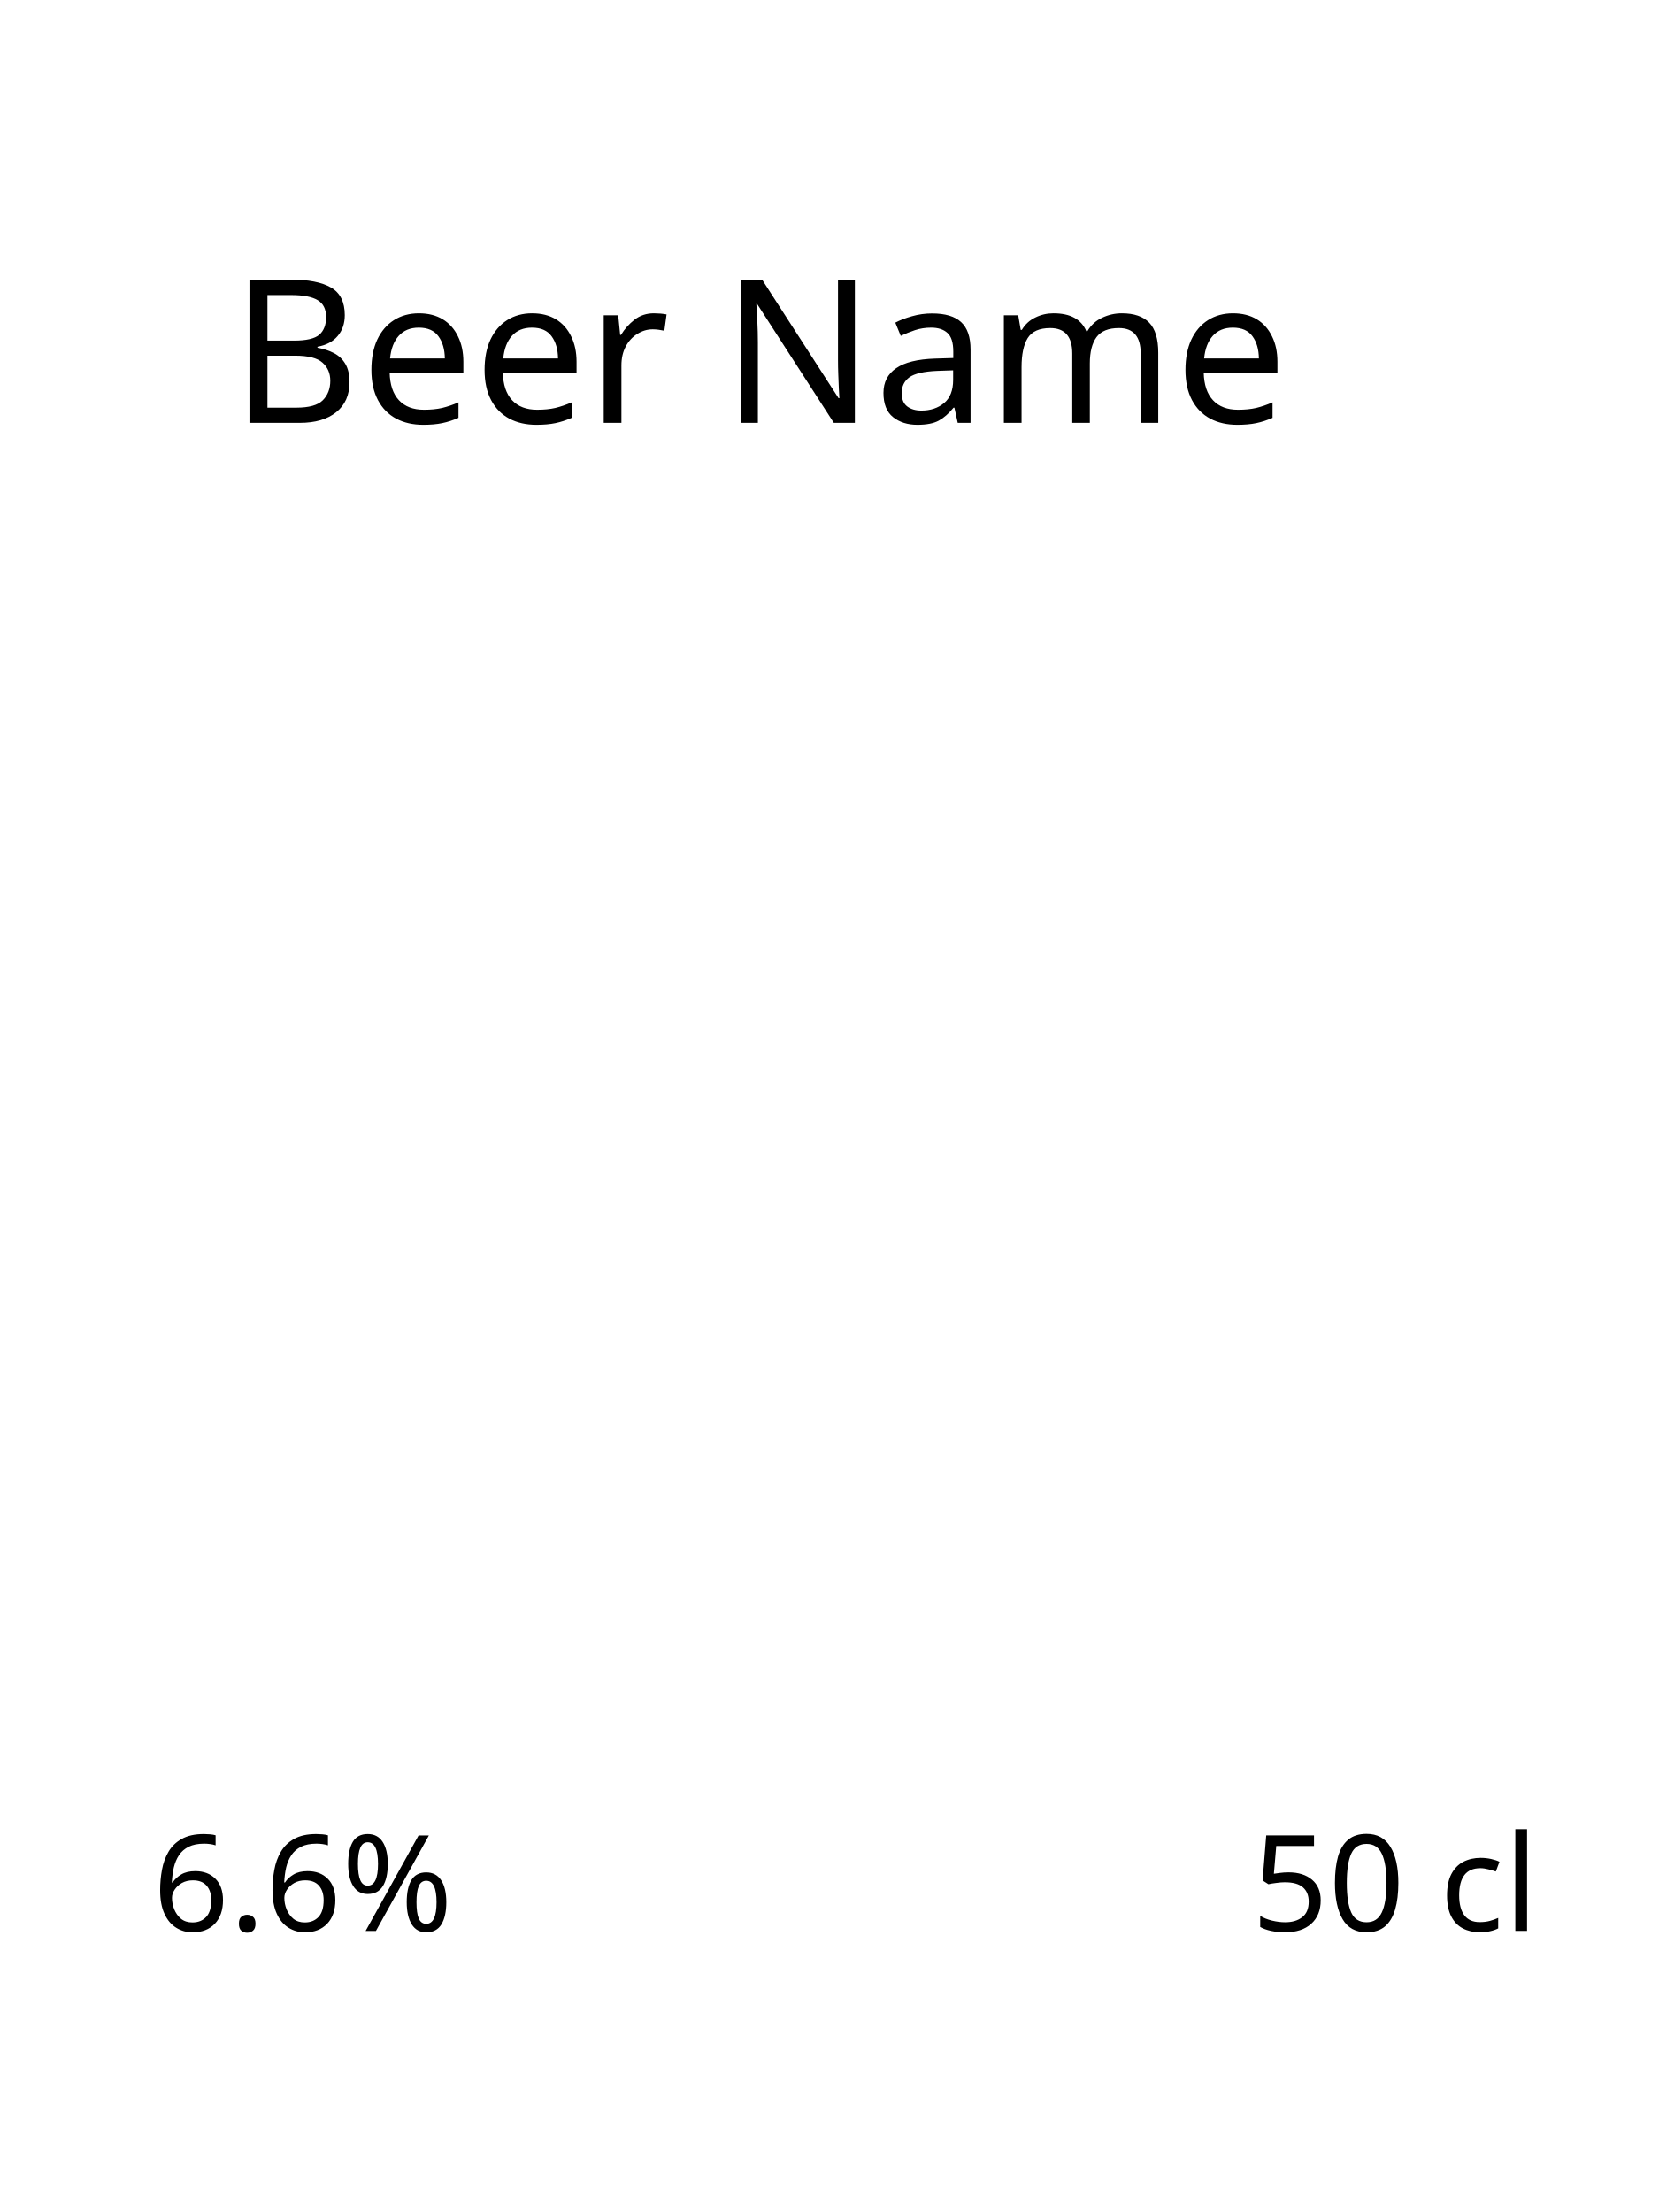
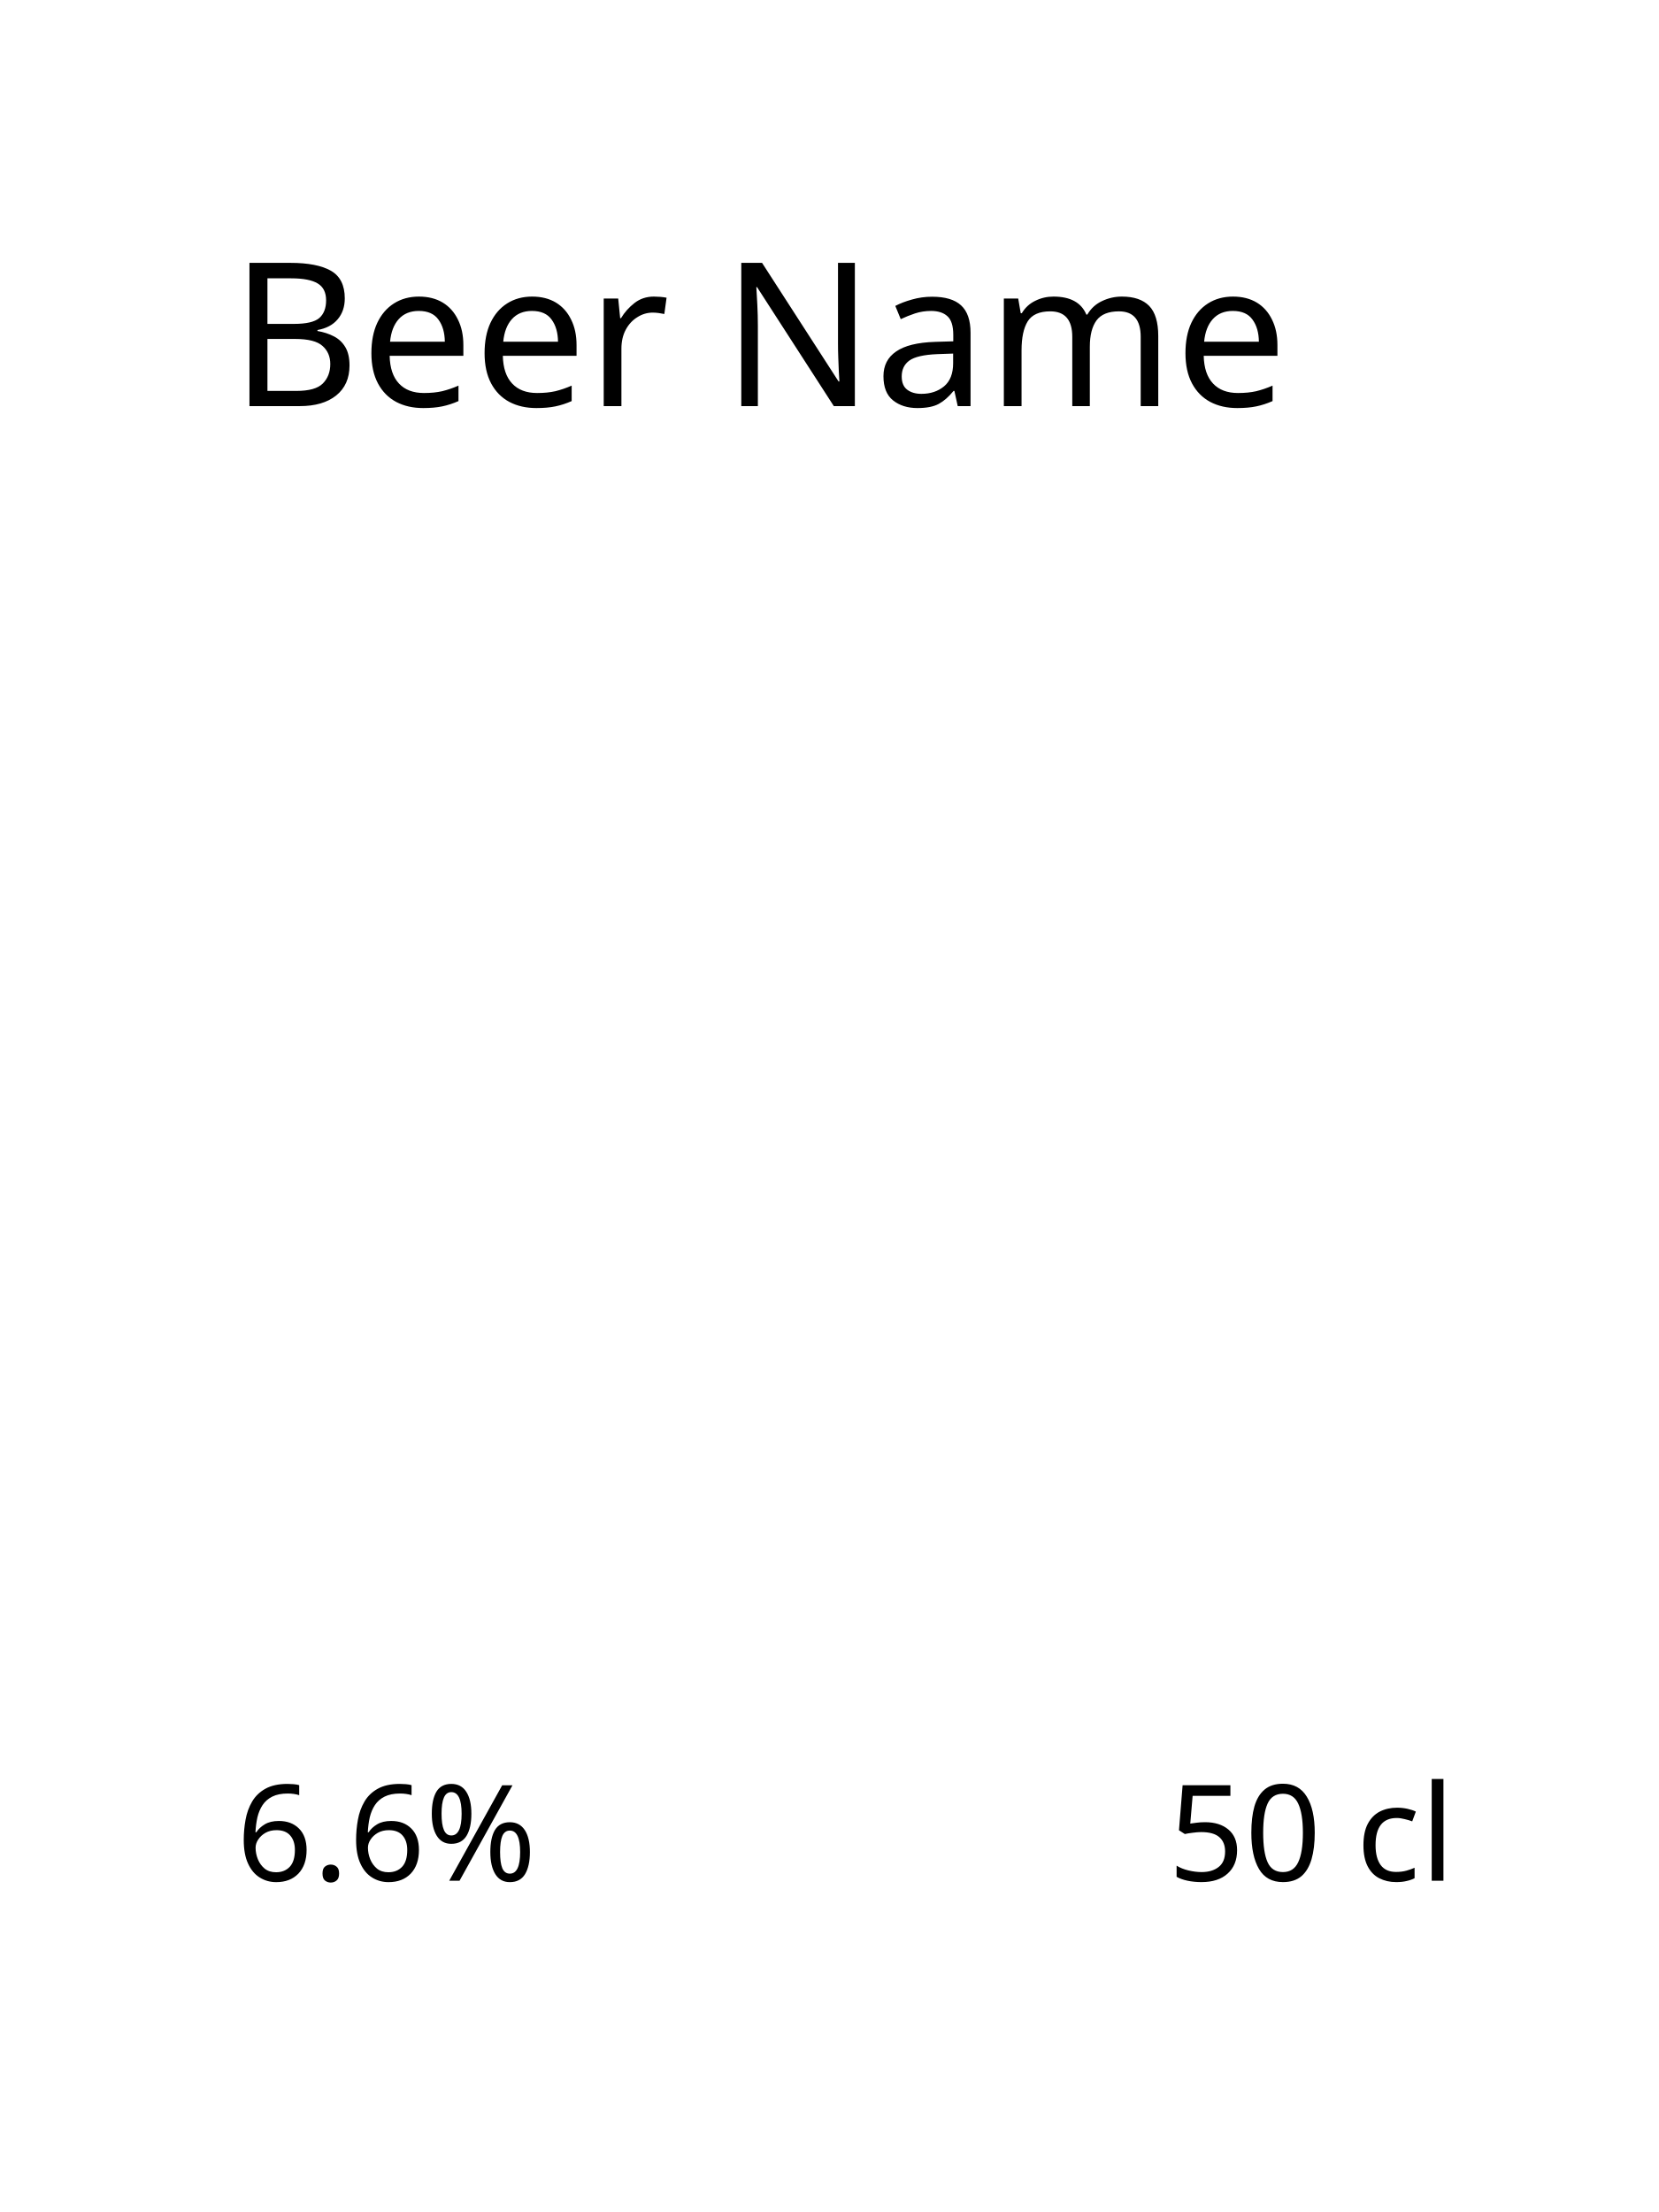
<svg xmlns="http://www.w3.org/2000/svg" xmlns:ns1="http://www.openswatchbook.org/uri/2009/osb" xmlns:xlink="http://www.w3.org/1999/xlink" width="52.5mm" height="70mm" viewBox="0 0 186.024 248.031" id="brygglogg-label-back" version="1.1">
  <defs id="defs4">
    <linearGradient id="linearGradient4138" ns1:paint="solid">
      <stop style="stop-color:#0000ff;stop-opacity:1;" offset="0" id="stop4140" />
    </linearGradient>
  </defs>
  <g id="layer1" transform="translate(0,-804.3307)">
    <image y="804.331" x="-1.2797302e-06" id="background" xlink:href="" preserveAspectRatio="none" height="248.032" width="186.024" />
-     <image width="186.024" height="124.016" preserveAspectRatio="none" xlink:href="" id="mainimagewide" x="-1.2797303e-06" y="858.839" />
+     <image width="186.024" height="124.016" preserveAspectRatio="none" xlink:href="" id="mainimagewide" x="-1.2797303e-06" y="855.294" />
    <image y="804.331" x="-1.2797303e-06" id="border" xlink:href="" preserveAspectRatio="none" height="248.032" width="186.024" />
-     <text xml:space="preserve" style="font-style:normal;font-variant:normal;font-weight:normal;font-stretch:condensed;font-size:12px;line-height:0%;font-family:Impact;-inkscape-font-specification:'Impact, Condensed';font-variant-ligatures:normal;font-variant-caps:normal;font-variant-numeric:normal;font-feature-settings:normal;text-align:center;letter-spacing:0px;word-spacing:0px;writing-mode:lr-tb;text-anchor:middle;fill:#000000;fill-opacity:1;stroke:none;stroke-width:1px;stroke-linecap:butt;stroke-linejoin:miter;stroke-opacity:1" x="92.885" y="851.744" id="beername-text">
-       <tspan id="beername" style="font-style:normal;font-variant:normal;font-weight:normal;font-stretch:condensed;font-size:22.5px;font-family:Impact;-inkscape-font-specification:'Impact, Condensed';font-variant-ligatures:normal;font-variant-caps:normal;font-variant-numeric:normal;font-feature-settings:normal;text-align:center;writing-mode:lr-tb;text-anchor:middle" x="92.885" y="851.744">Beer Name</tspan>
+     <text xml:space="preserve" style="font-style:normal;font-variant:normal;font-weight:normal;font-stretch:condensed;font-size:12px;line-height:0%;font-family:Impact;-inkscape-font-specification:'Impact, Condensed';font-variant-ligatures:normal;font-variant-caps:normal;font-variant-numeric:normal;font-feature-settings:normal;text-align:center;letter-spacing:0px;word-spacing:0px;writing-mode:lr-tb;text-anchor:middle;fill:#000000;fill-opacity:1;stroke:none;stroke-width:1px;stroke-linecap:butt;stroke-linejoin:miter;stroke-opacity:1" x="92.885" y="849.869" id="beername-text">
+       <tspan id="beername" style="font-style:normal;font-variant:normal;font-weight:normal;font-stretch:condensed;font-size:22.5px;font-family:Impact;-inkscape-font-specification:'Impact, Condensed';font-variant-ligatures:normal;font-variant-caps:normal;font-variant-numeric:normal;font-feature-settings:normal;text-align:center;writing-mode:lr-tb;text-anchor:middle" x="92.885" y="849.869">Beer Name</tspan>
    </text>
-     <image y="988.336" x="67.147" id="logo" xlink:href="" style="image-rendering:optimizeQuality" preserveAspectRatio="none" height="53.15" width="53.15" />
-     <text xml:space="preserve" style="font-style:normal;font-variant:normal;font-weight:bold;font-stretch:normal;font-size:15px;line-height:125%;font-family:Palatino;-inkscape-font-specification:'Palatino, Bold';text-align:start;letter-spacing:0px;word-spacing:0px;writing-mode:lr-tb;text-anchor:start;fill:#000000;fill-opacity:1;stroke:none;stroke-width:1px;stroke-linecap:butt;stroke-linejoin:miter;stroke-opacity:1" x="140.371" y="1020.84" id="bottlesize-text">
-       <tspan style="font-style:normal;font-variant:normal;font-weight:normal;font-stretch:condensed;font-size:15px;font-family:Impact;-inkscape-font-specification:'Impact, Condensed';font-variant-ligatures:normal;font-variant-caps:normal;font-variant-numeric:normal;font-feature-settings:normal;text-align:start;writing-mode:lr-tb;text-anchor:start;stroke-width:1px" id="bottlesize" x="140.371" y="1020.84">50 cl</tspan>
+     <image y="982.711" x="67.147" id="logo" xlink:href="" style="image-rendering:optimizeQuality" preserveAspectRatio="none" height="53.15" width="53.15" />
+     <text xml:space="preserve" style="font-style:normal;font-variant:normal;font-weight:bold;font-stretch:normal;font-size:15px;line-height:125%;font-family:Palatino;-inkscape-font-specification:'Palatino, Bold';text-align:start;letter-spacing:0px;word-spacing:0px;writing-mode:lr-tb;text-anchor:start;fill:#000000;fill-opacity:1;stroke:none;stroke-width:1px;stroke-linecap:butt;stroke-linejoin:miter;stroke-opacity:1" x="130.996" y="1015.215" id="bottlesize-text">
+       <tspan style="font-style:normal;font-variant:normal;font-weight:normal;font-stretch:condensed;font-size:15px;font-family:Impact;-inkscape-font-specification:'Impact, Condensed';font-variant-ligatures:normal;font-variant-caps:normal;font-variant-numeric:normal;font-feature-settings:normal;text-align:start;writing-mode:lr-tb;text-anchor:start;stroke-width:1px" id="bottlesize" x="130.996" y="1015.215">50 cl</tspan>
    </text>
-     <text xml:space="preserve" style="font-style:normal;font-variant:normal;font-weight:bold;font-stretch:normal;font-size:15px;line-height:125%;font-family:Palatino;-inkscape-font-specification:'Palatino, Bold';text-align:start;letter-spacing:0px;word-spacing:0px;writing-mode:lr-tb;text-anchor:start;fill:#000000;fill-opacity:1;stroke:none;stroke-width:1px;stroke-linecap:butt;stroke-linejoin:miter;stroke-opacity:1" x="17.128" y="1020.844" id="abv-text">
-       <tspan style="font-style:normal;font-variant:normal;font-weight:normal;font-stretch:condensed;font-size:15px;font-family:Impact;-inkscape-font-specification:'Impact, Condensed';font-variant-ligatures:normal;font-variant-caps:normal;font-variant-numeric:normal;font-feature-settings:normal;text-align:start;writing-mode:lr-tb;text-anchor:start;stroke-width:1px" id="abv" x="17.128" y="1020.844">6.6%</tspan>
+     <text xml:space="preserve" style="font-style:normal;font-variant:normal;font-weight:bold;font-stretch:normal;font-size:15px;line-height:125%;font-family:Palatino;-inkscape-font-specification:'Palatino, Bold';text-align:start;letter-spacing:0px;word-spacing:0px;writing-mode:lr-tb;text-anchor:start;fill:#000000;fill-opacity:1;stroke:none;stroke-width:1px;stroke-linecap:butt;stroke-linejoin:miter;stroke-opacity:1" x="26.503" y="1015.219" id="abv-text">
+       <tspan style="font-style:normal;font-variant:normal;font-weight:normal;font-stretch:condensed;font-size:15px;font-family:Impact;-inkscape-font-specification:'Impact, Condensed';font-variant-ligatures:normal;font-variant-caps:normal;font-variant-numeric:normal;font-feature-settings:normal;text-align:start;writing-mode:lr-tb;text-anchor:start;stroke-width:1px" id="abv" x="26.503" y="1015.219">6.6%</tspan>
    </text>
  </g>
</svg>
